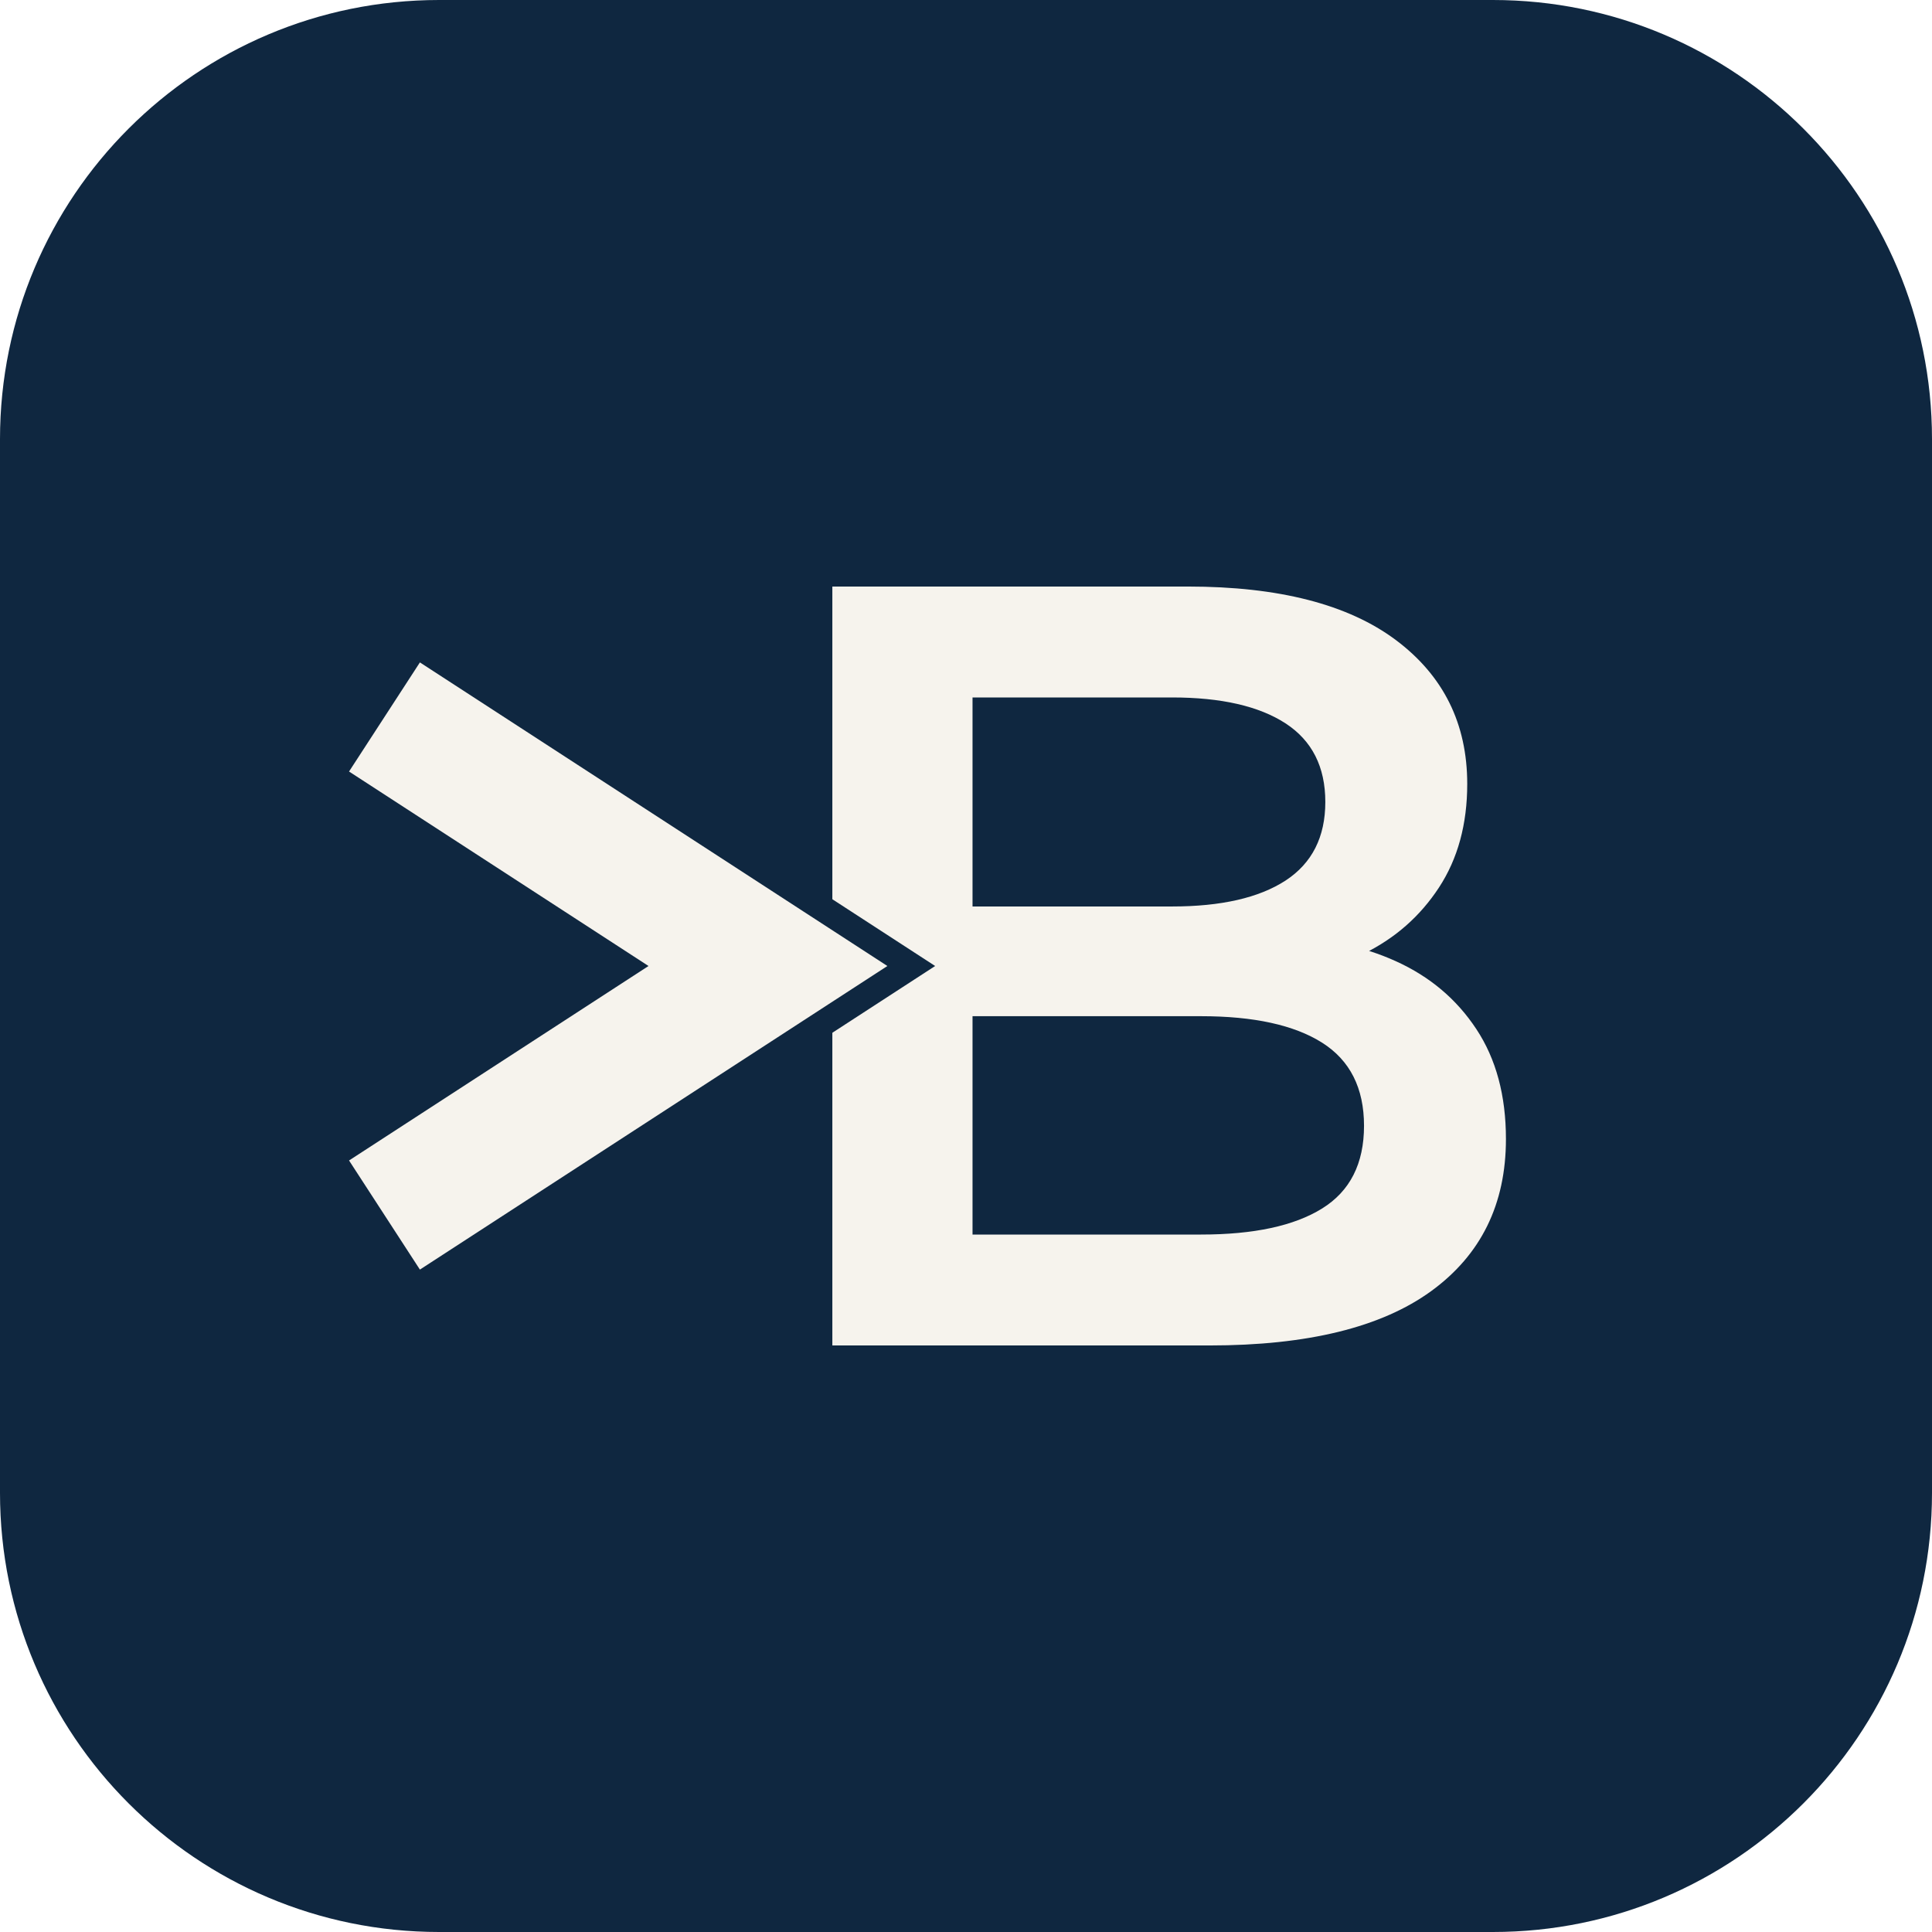
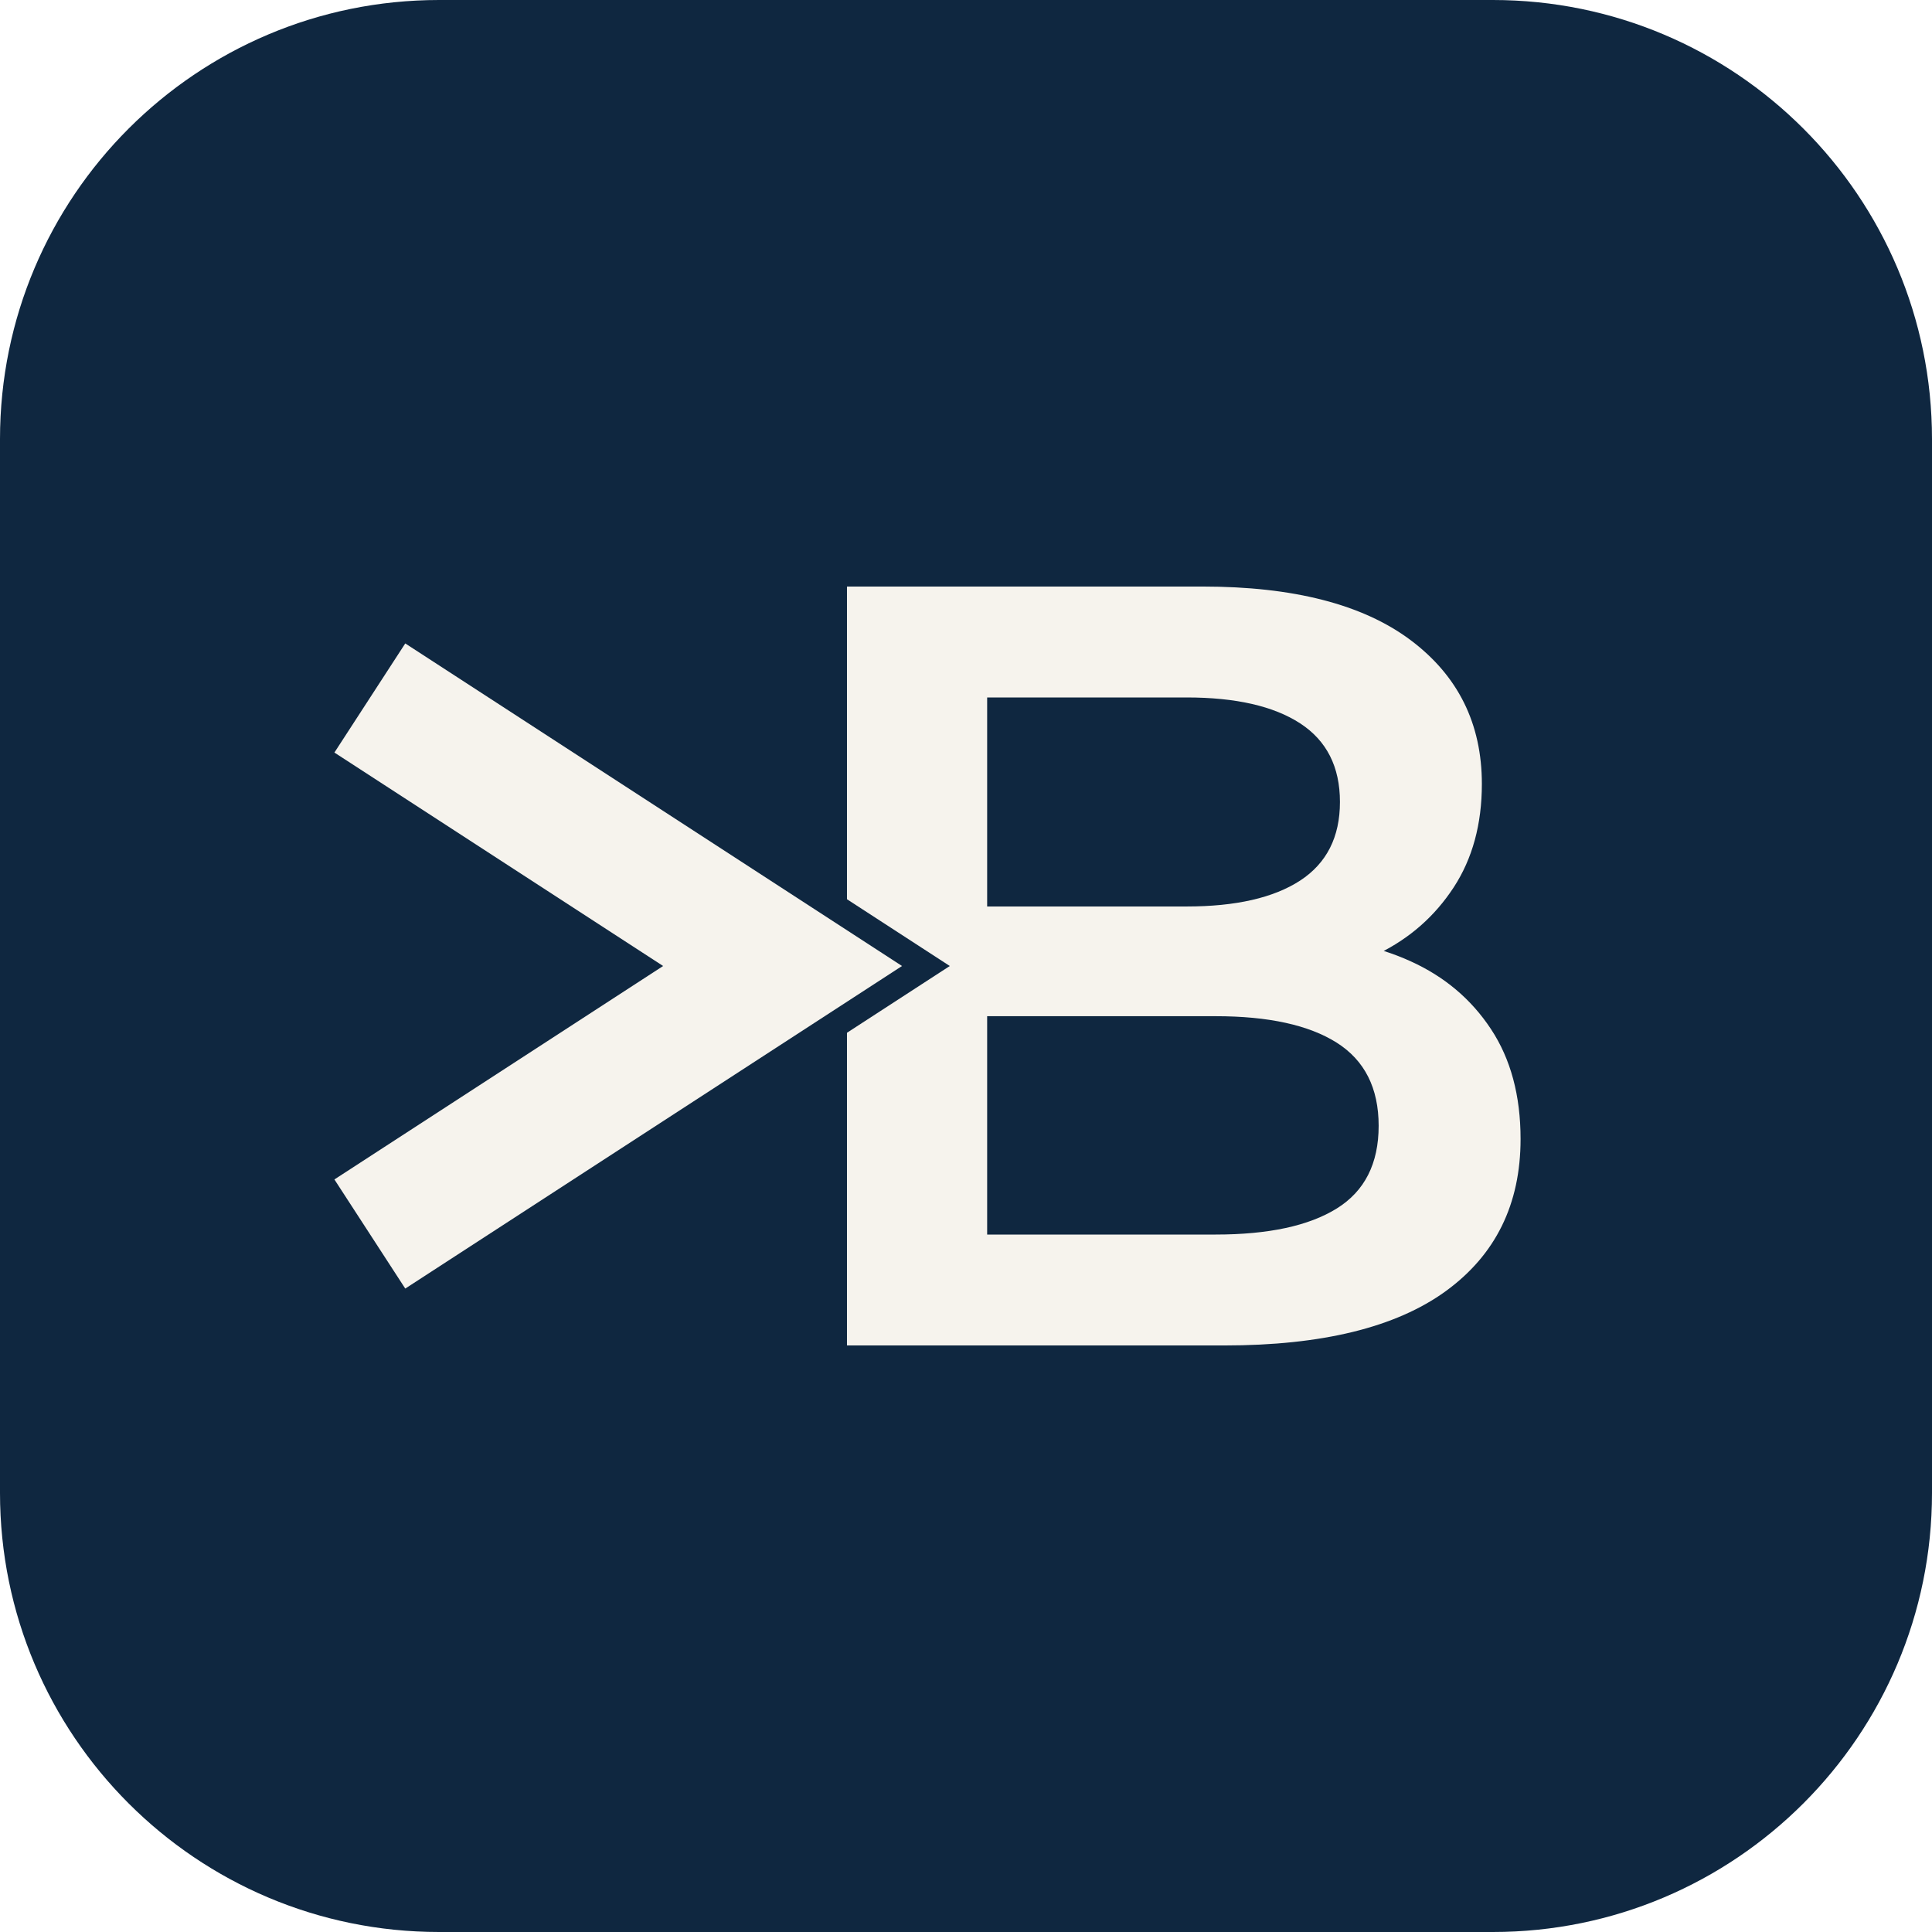
<svg xmlns="http://www.w3.org/2000/svg" viewBox="0 0 1703.6 1703.6" width="1703.6" height="1703.6">
  <rect width="1703.6" height="1703.6" rx="387.2" fill="#0F2740" />
-   <g transform="translate(643.7,1186.4) scale(0.956)">
+   <g transform="translate(656.6,1186.4) scale(0.956)">
    <path d="M94.4 0V-700H422.3Q548.1 -700 614.1 -650.7Q680 -601.4 680 -517.9Q680 -462.3 654 -422.5Q628 -382.7 584.6 -361.4Q541.3 -340 489.7 -340L508 -375.7Q567.4 -375.7 614.2 -354.4Q661.1 -333.2 688.4 -291.8Q715.7 -250.5 715.7 -190.4Q715.7 -100.3 646.7 -50.1Q577.7 0 442.3 0ZM223.7 -102.3H434.5Q507.4 -102.3 546.1 -126.3Q584.8 -150.3 584.8 -202.6Q584.8 -254.8 546.1 -279.3Q507.4 -303.7 434.5 -303.7H213.8V-404.9H407.7Q475.6 -404.9 512.4 -428.8Q549.1 -452.8 549.1 -501.3Q549.1 -549.9 512.4 -573.8Q475.6 -597.7 407.7 -597.7H223.7Z" fill="#F6F3ED" />
-     <polyline points="-318.7,-579.7 35,-350 -318.7,-120.3" fill="none" stroke-linejoin="miter" stroke-miterlimit="10" stroke-linecap="butt" stroke="#0F2740" stroke-width="168" />
-     <polyline points="-318.7,-579.7 35,-350 -318.7,-120.3" fill="none" stroke-linejoin="miter" stroke-miterlimit="10" stroke-linecap="butt" stroke="#F6F3ED" stroke-width="120" />
+     <polyline points="-345.7,-597.2 35,-350 -345.7,-102.8" fill="none" stroke-linejoin="miter" stroke-miterlimit="10" stroke-linecap="butt" stroke="#0F2740" stroke-width="168" />
+     <polyline points="-345.7,-597.2 35,-350 -345.7,-102.8" fill="none" stroke-linejoin="miter" stroke-miterlimit="10" stroke-linecap="butt" stroke="#F6F3ED" stroke-width="120" />
  </g>
</svg>
